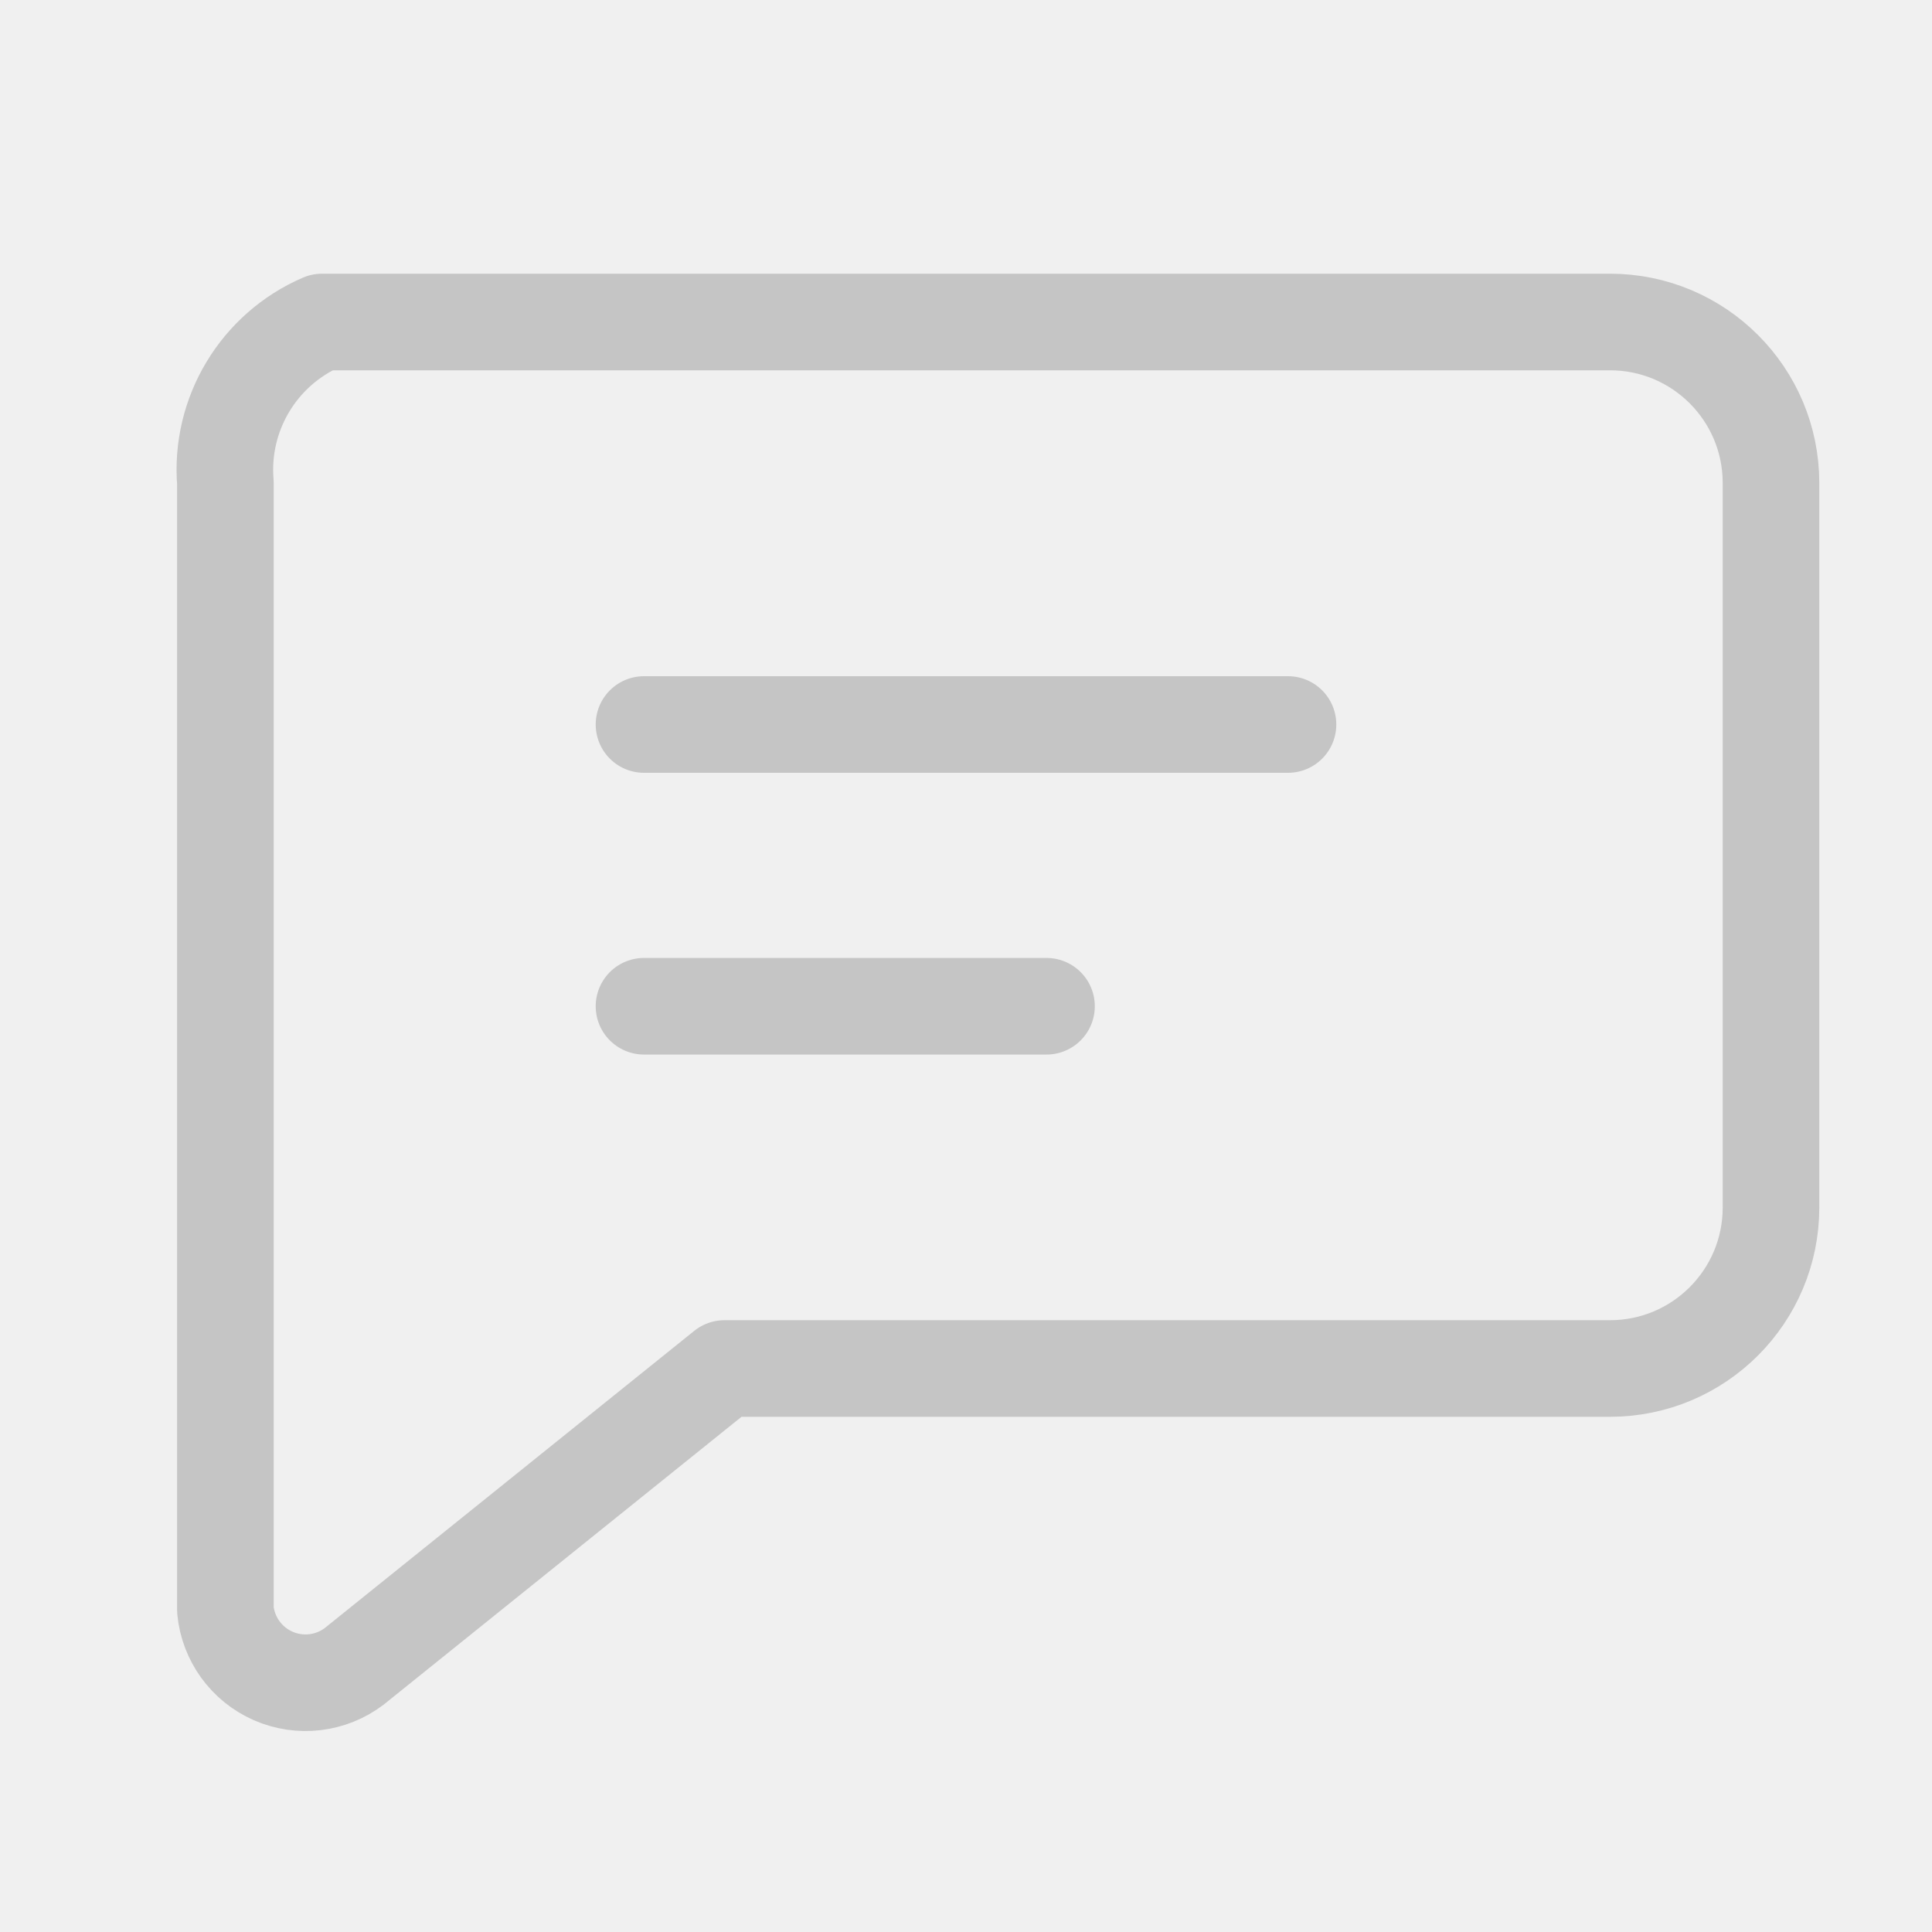
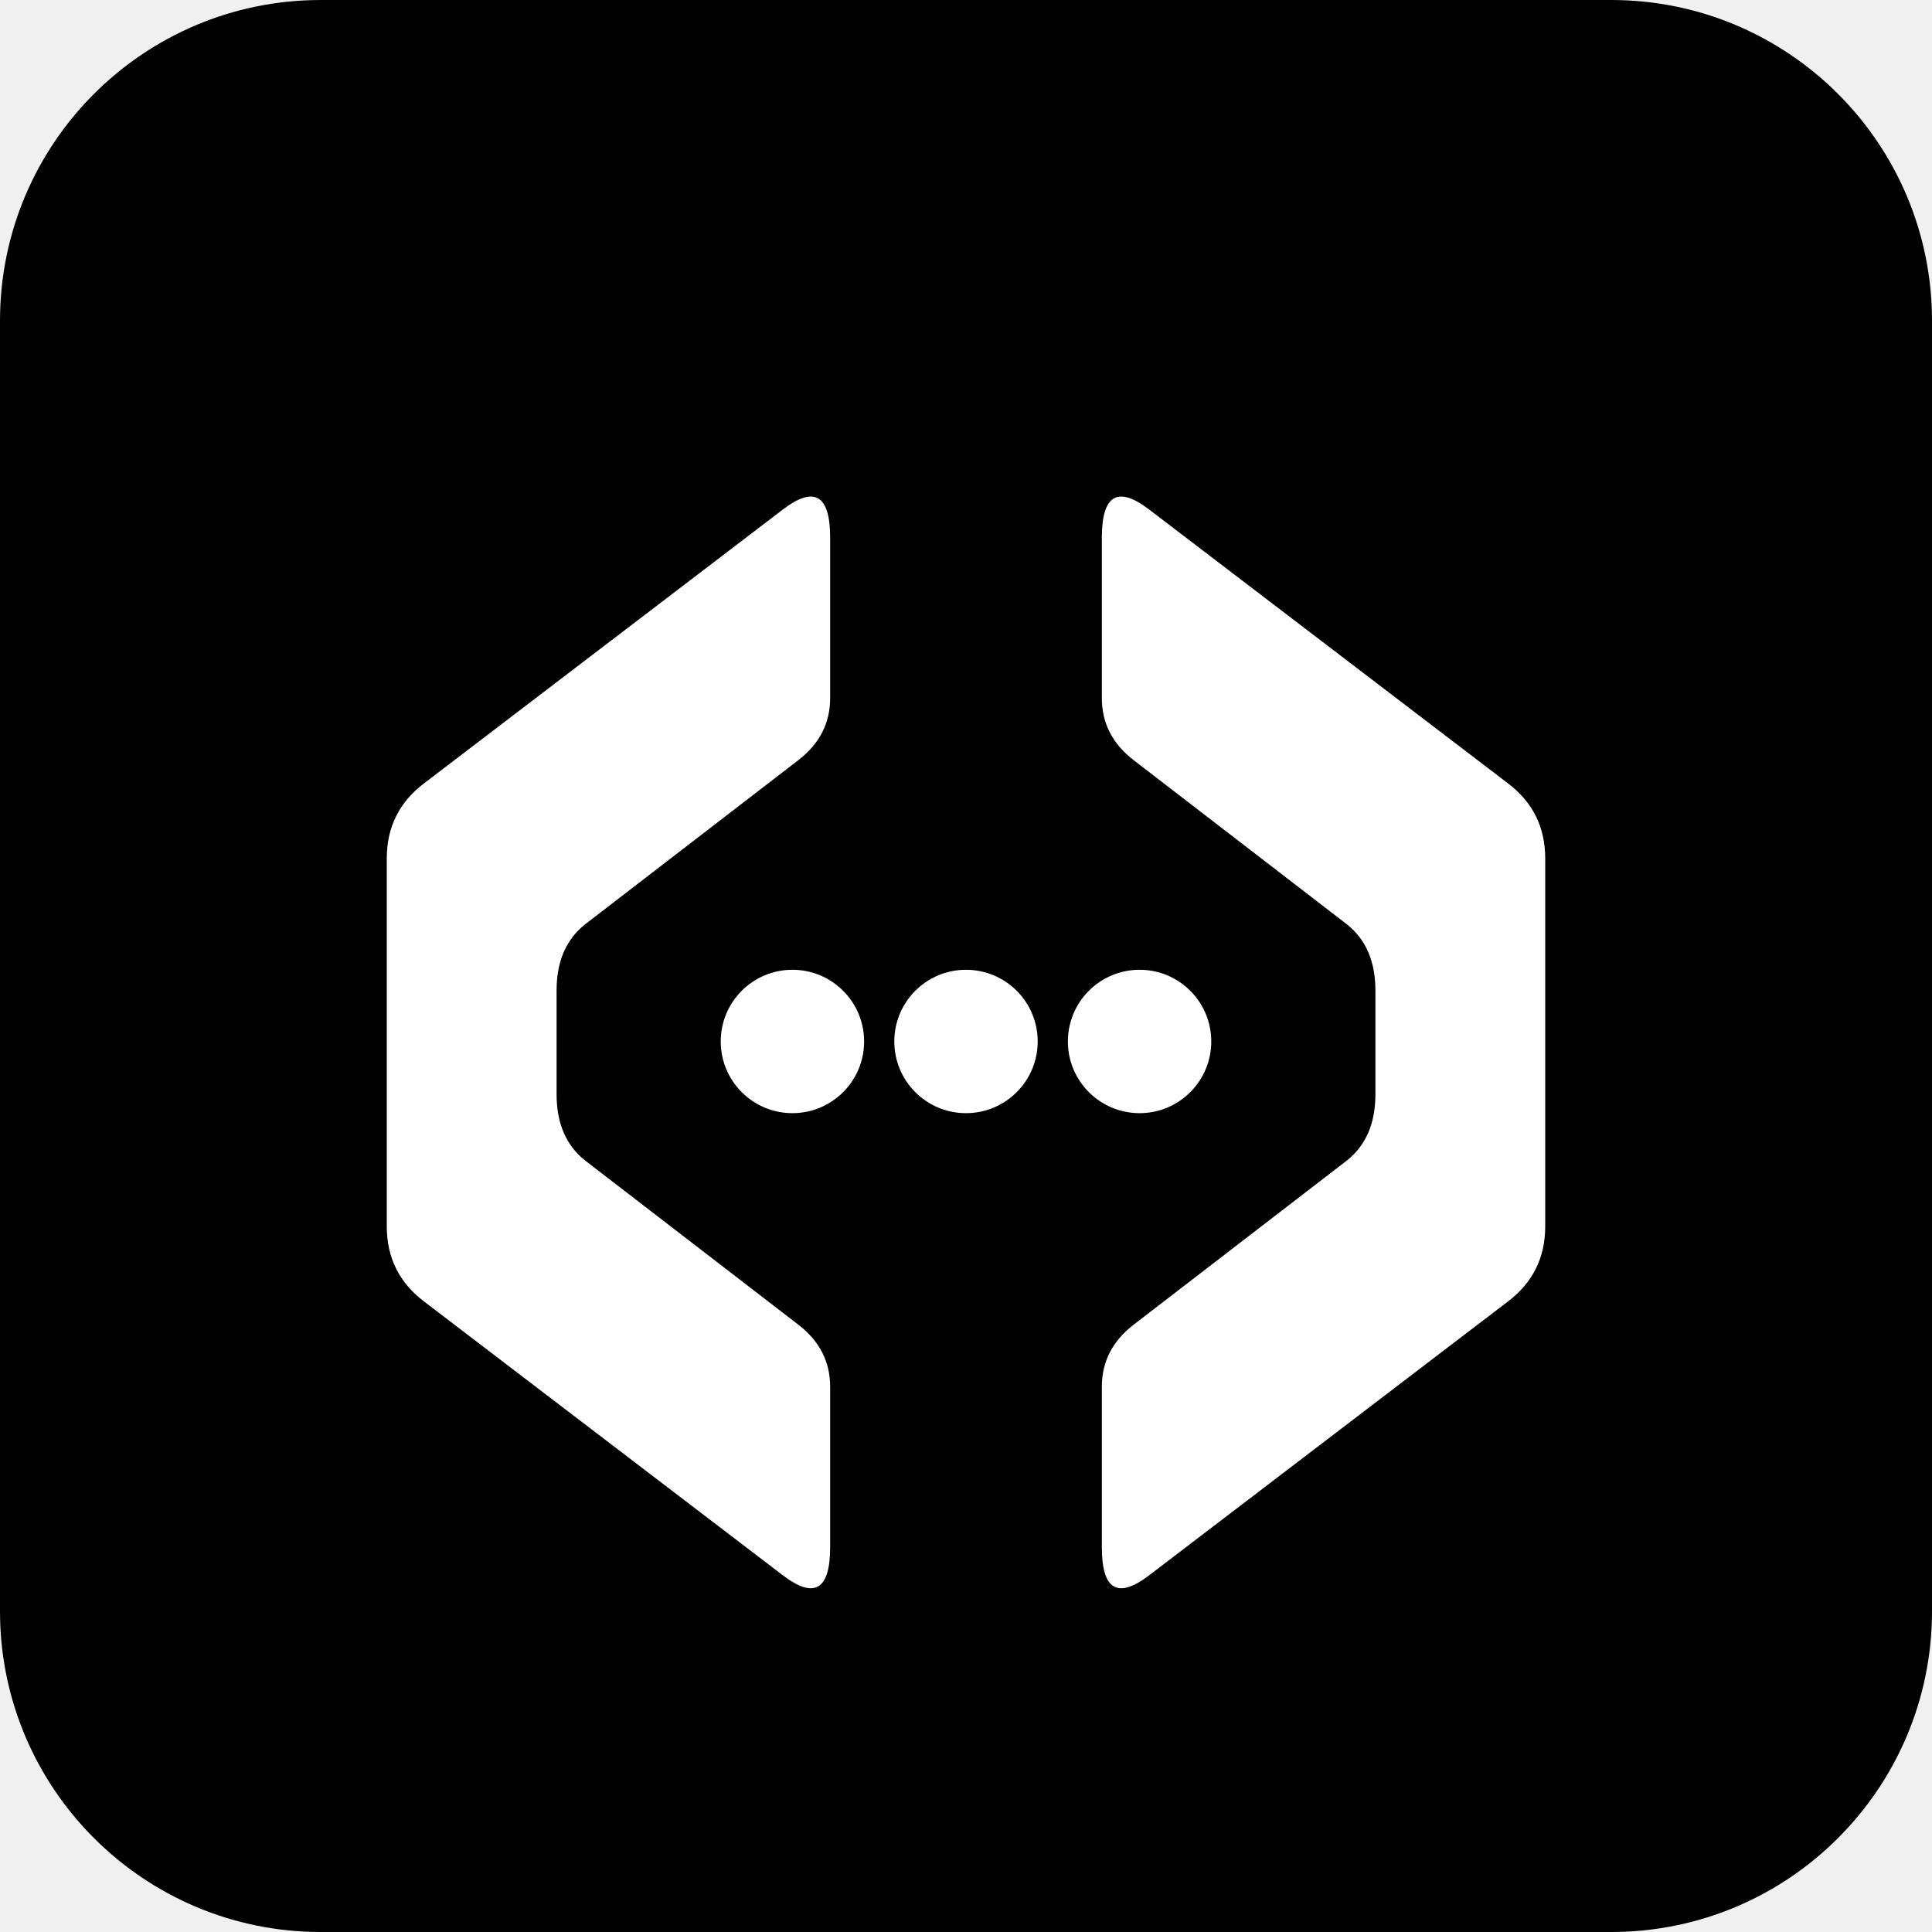
- <svg xmlns="http://www.w3.org/2000/svg" width="24" height="24" viewBox="0 0 24 24" fill="none">
-   <path d="M4 4h16a2 2 0 0 1 2 2v9a2 2 0 0 1-2 2H9l-4.6 3.7A1 1 0 0 1 2.8 20V6a2 2 0 0 1 1.2-2Z" stroke="#C5C5C5" stroke-width="1.2" stroke-linejoin="round" fill="none" />
-   <line x1="8" y1="9" x2="16" y2="9" stroke="#C5C5C5" stroke-width="1.2" stroke-linecap="round" />
-   <line x1="8" y1="12.5" x2="13" y2="12.5" stroke="#C5C5C5" stroke-width="1.2" stroke-linecap="round" />
+ <svg xmlns="http://www.w3.org/2000/svg" viewBox="0 0 1024 1024" width="1024" height="1024">
+   <rect width="1024" height="1024" rx="170" fill="#000" />
+   <path d="M415 270            L225 415            Q205 430 205 455            L205 650            Q205 675 225 690            L415 835            Q440 854 440 820            L440 735            Q440 715 423 702            L310 615            Q295 603 295 580            L295 525            Q295 502 310 490            L423 403            Q440 390 440 370            L440 285            Q440 251 415 270Z" fill="#fff" />
+   <path d="M609 270            L799 415            Q819 430 819 455            L819 650            Q819 675 799 690            L609 835            Q584 854 584 820            L584 735            Q584 715 601 702            L714 615            Q729 603 729 580            L729 525            Q729 502 714 490            L601 403            Q584 390 584 370            L584 285            Q584 251 609 270Z" fill="#fff" />
+   <circle cx="420" cy="552" r="38" fill="#fff" />
+   <circle cx="512" cy="552" r="38" fill="#fff" />
+   <circle cx="604" cy="552" r="38" fill="#fff" />
</svg>
